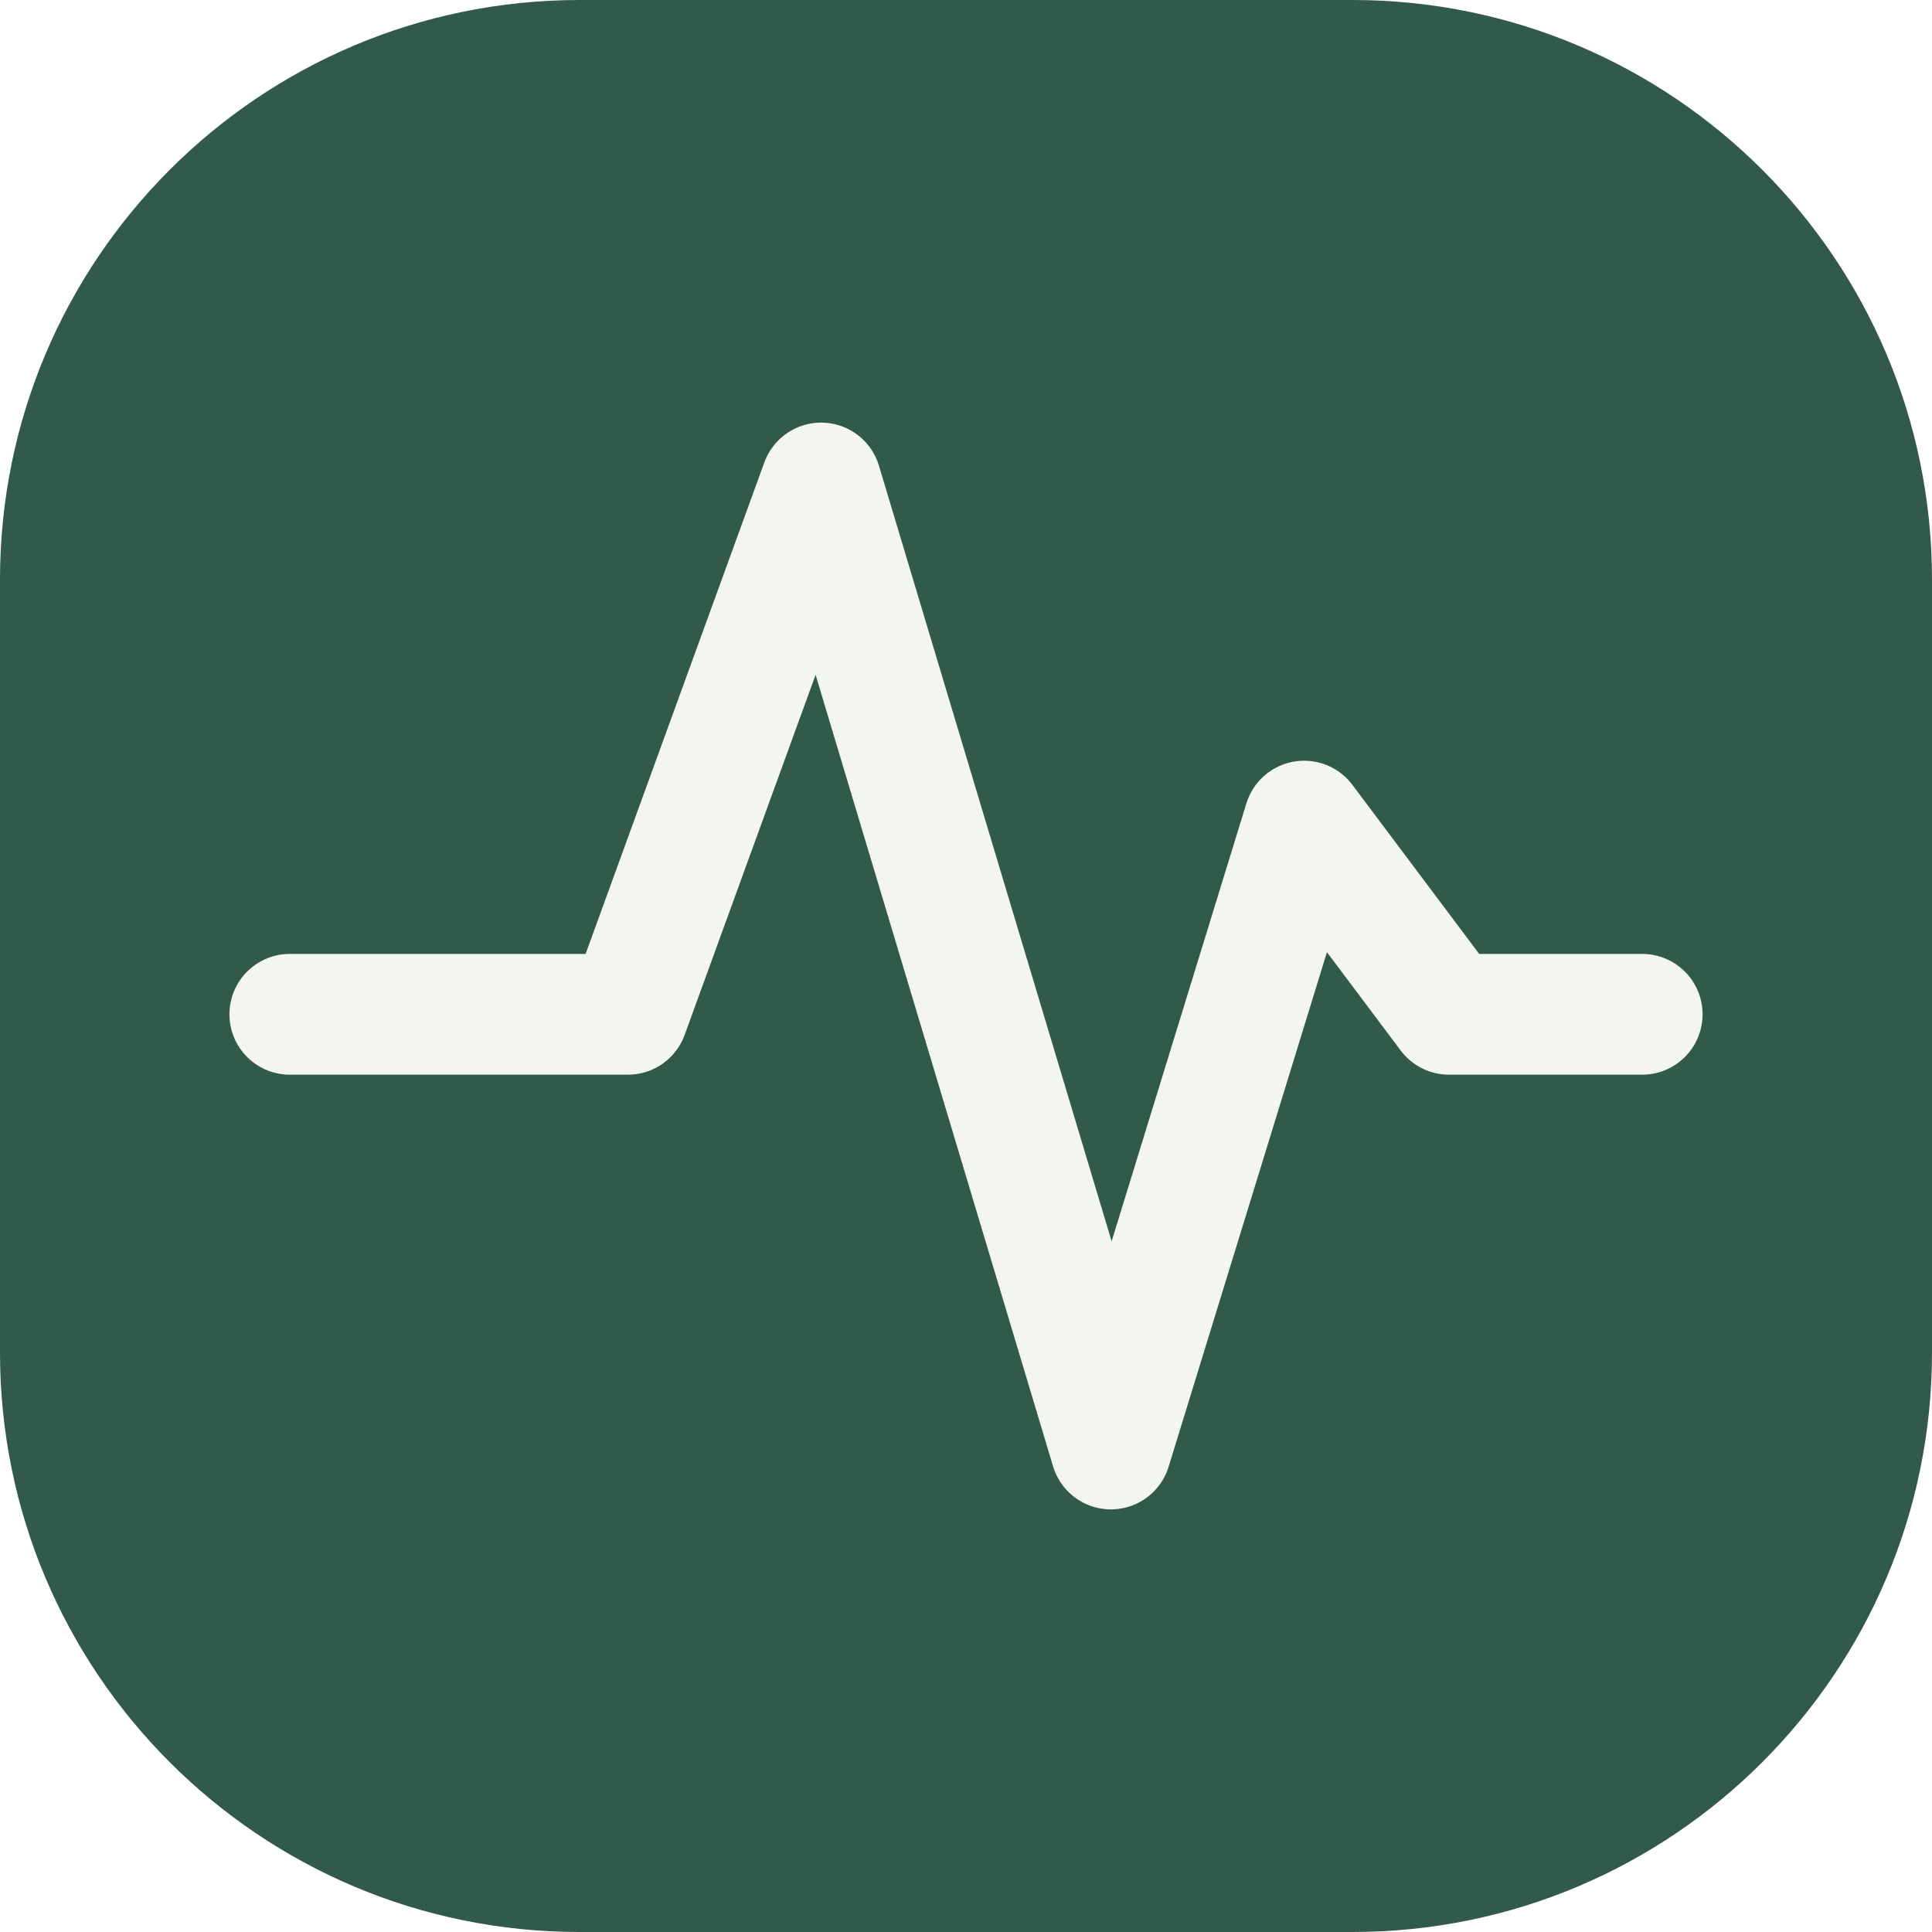
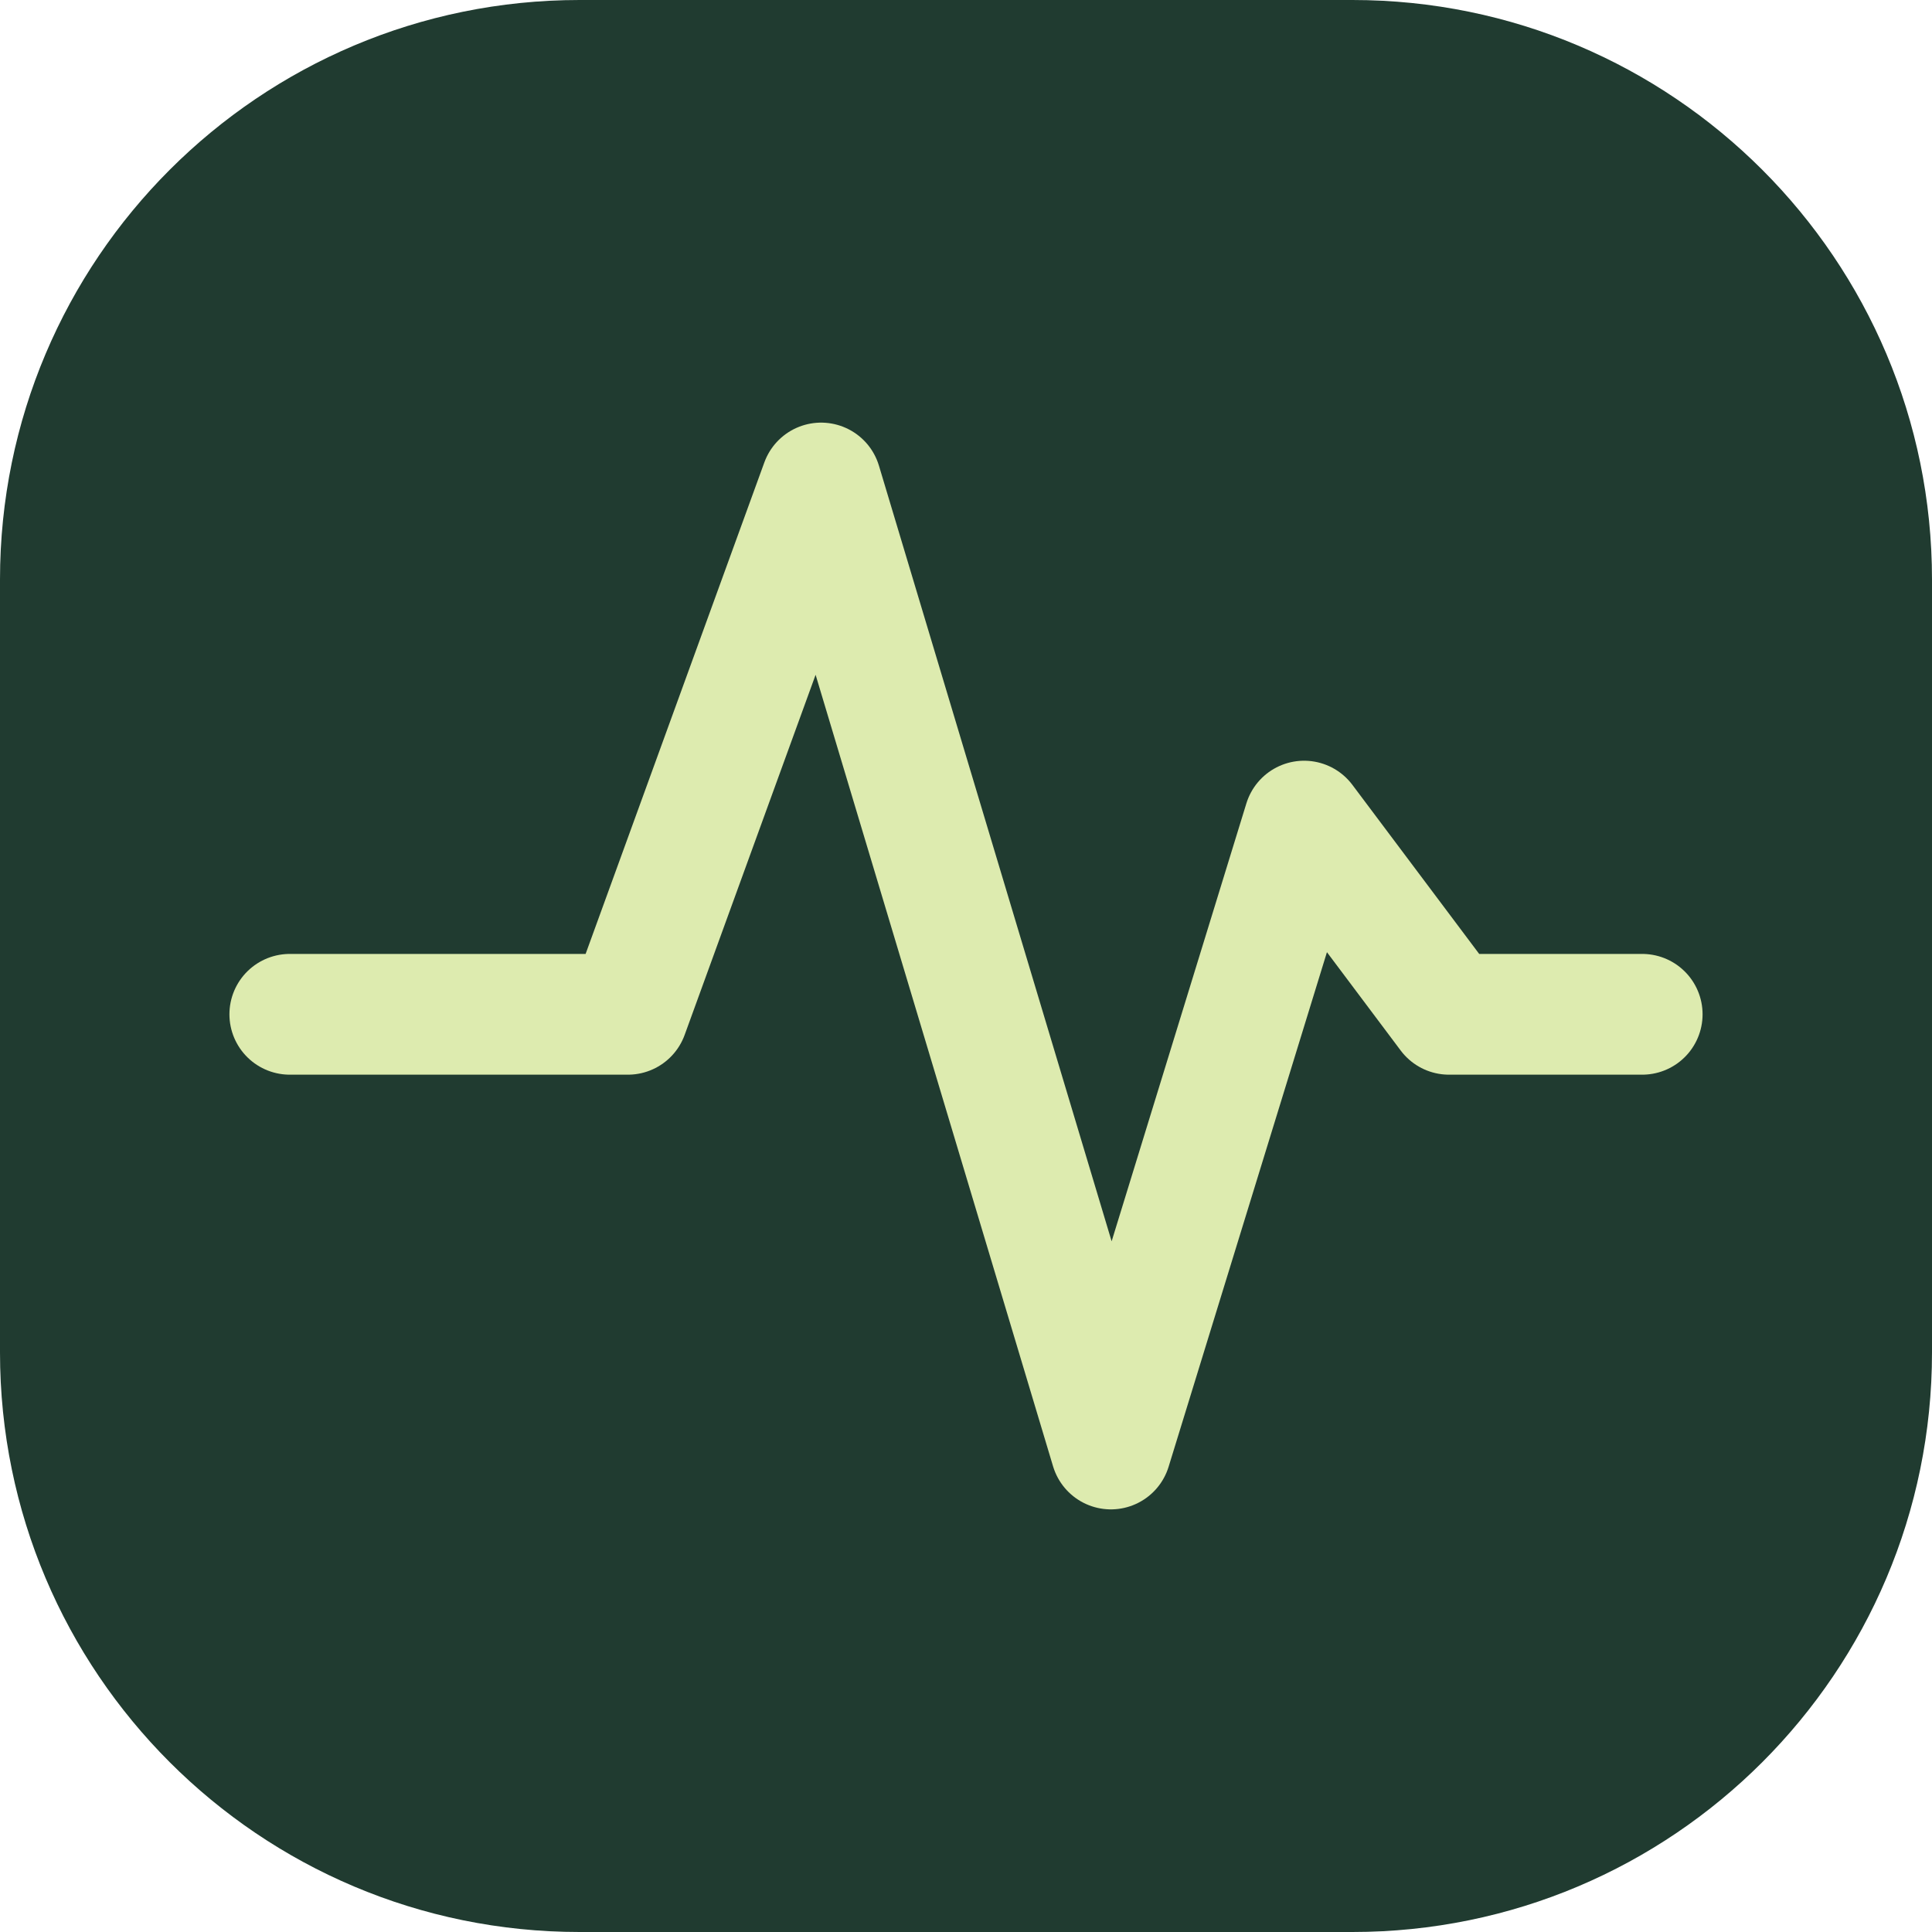
<svg xmlns="http://www.w3.org/2000/svg" viewBox="0 0 40 40">
-   <rect width="40" height="40" rx="12" fill="#315a4b" />
-   <path d="M6 21h7l4-11 6 20 4-13 3 4h4" fill="none" stroke="#f3f6ef" stroke-width="2.5" stroke-linecap="round" stroke-linejoin="round" />
+   <rect width="40" height="40" rx="12" fill="#203b30" />
+   <path d="M6 21h7l4-11 6 20 4-13 3 4h4" fill="none" stroke="#ddebaf" stroke-width="2.5" stroke-linecap="round" stroke-linejoin="round" />
</svg>
